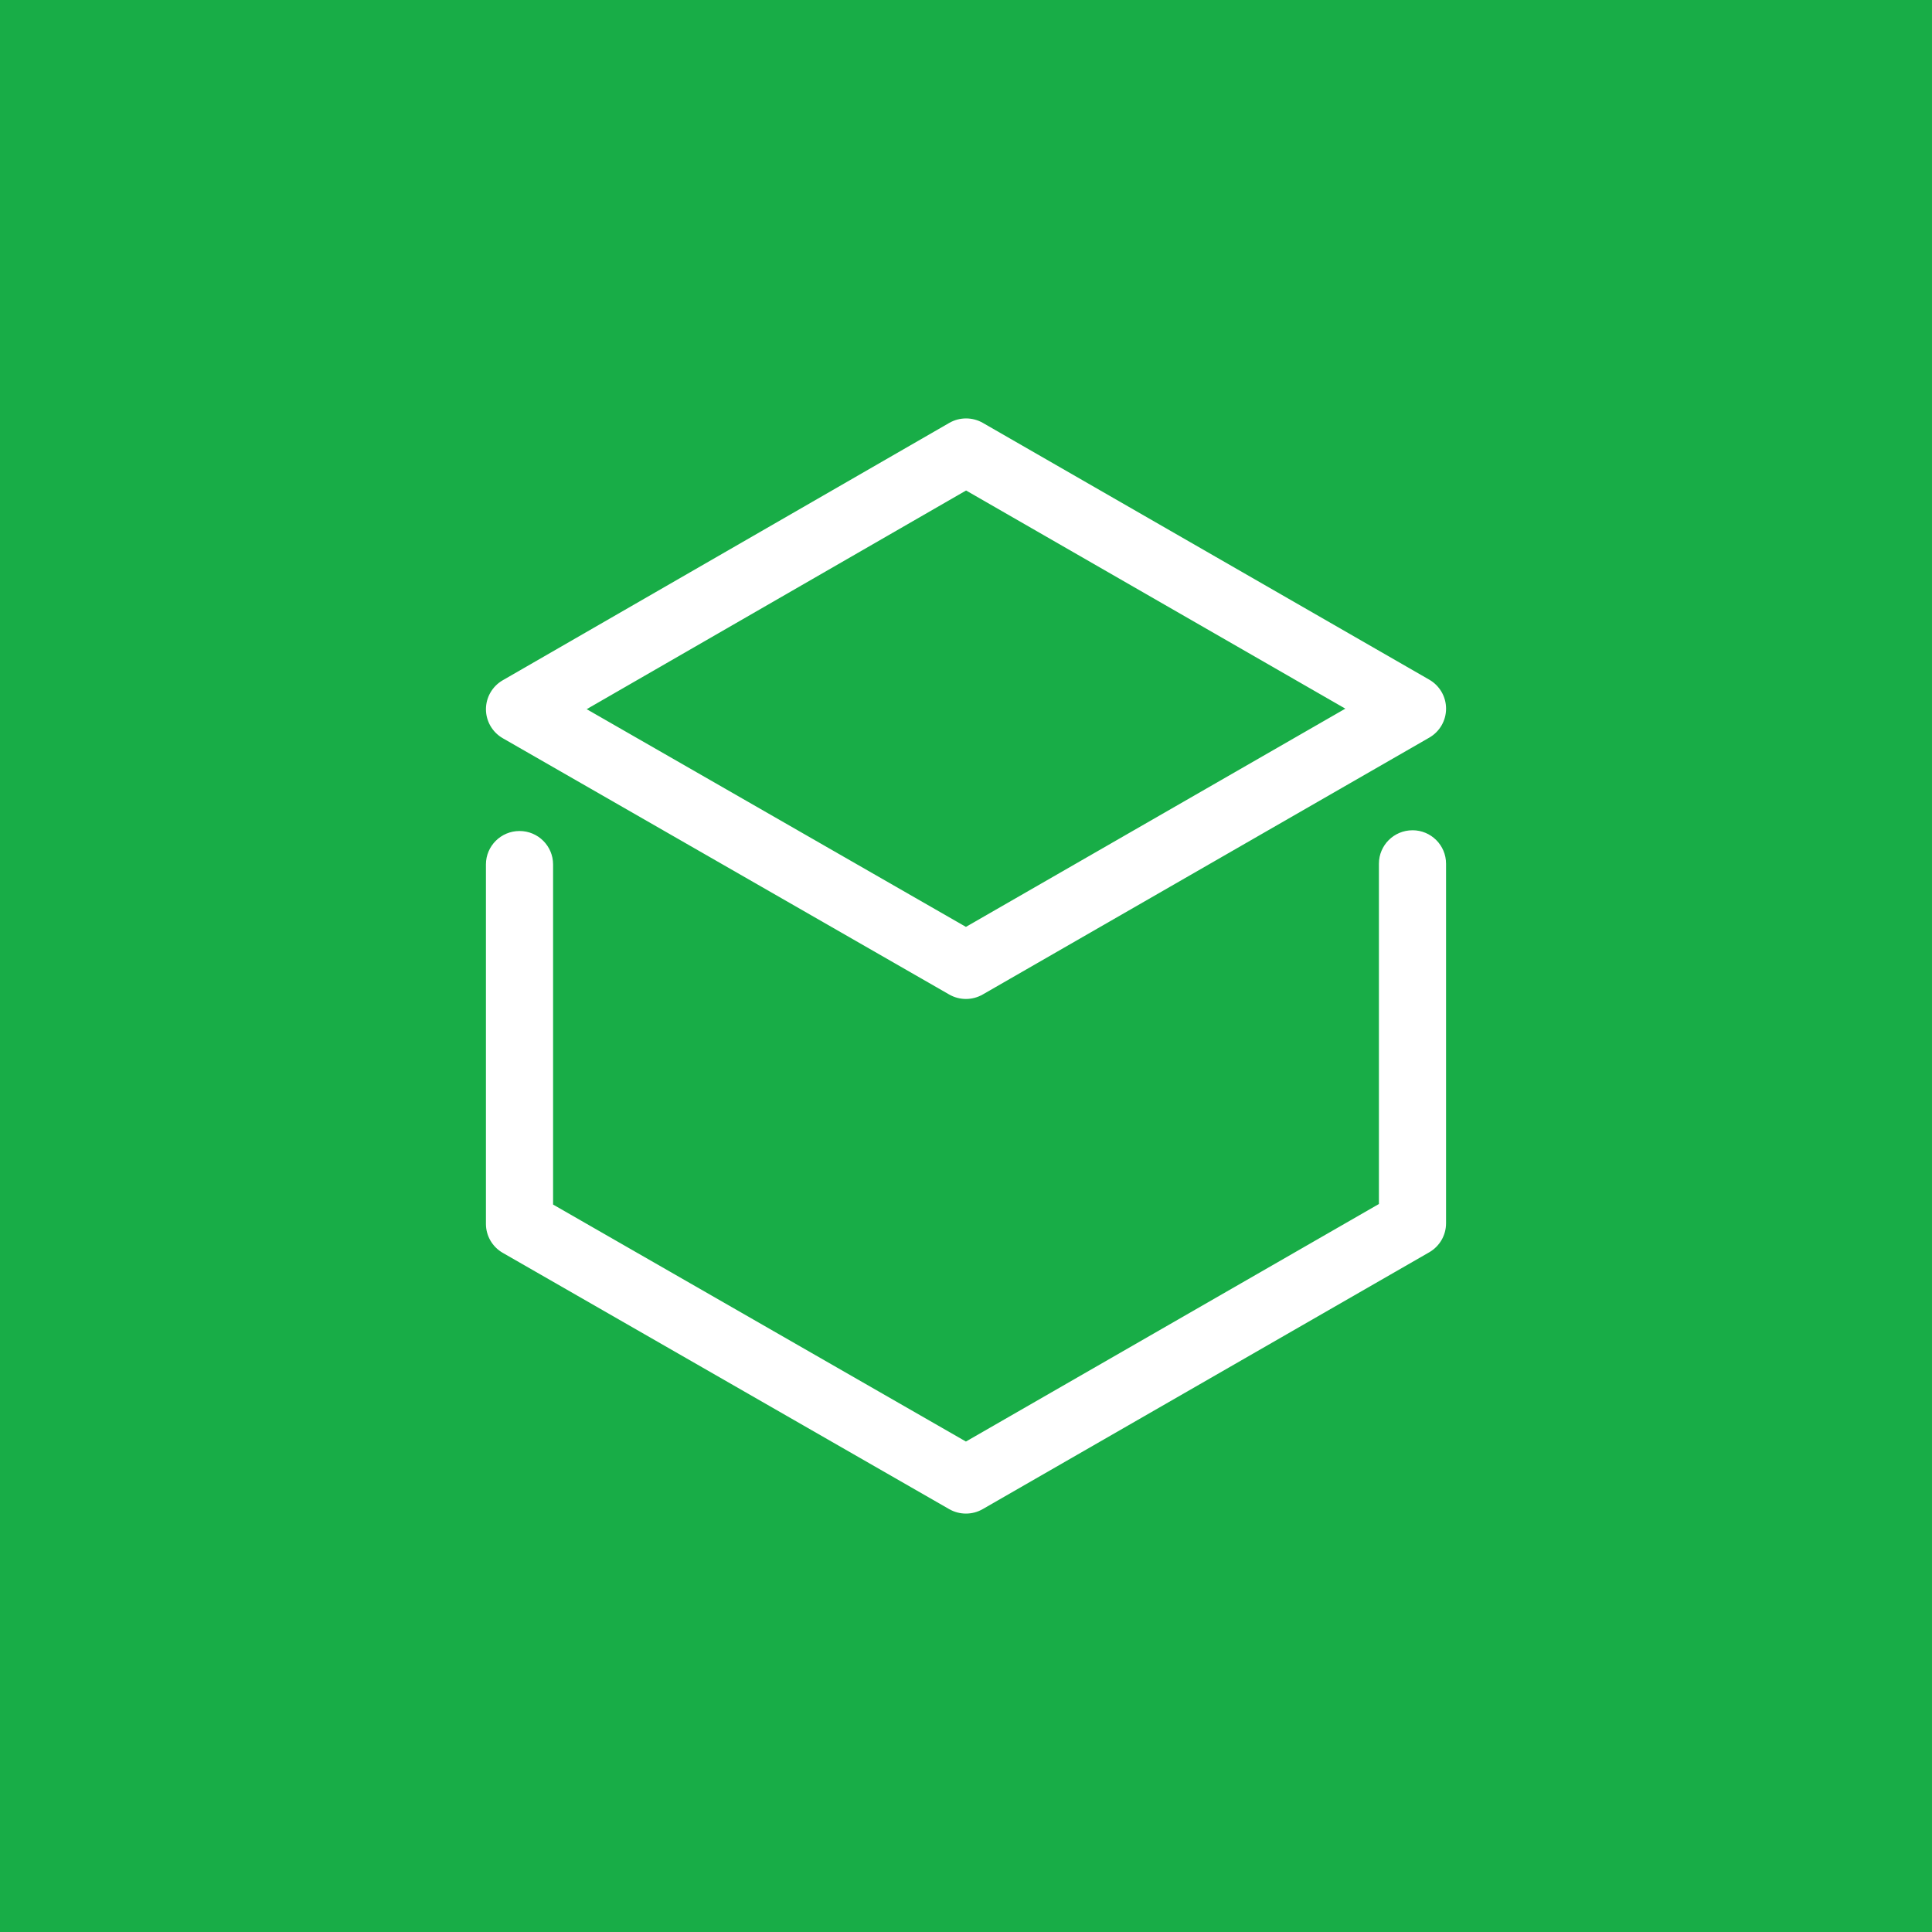
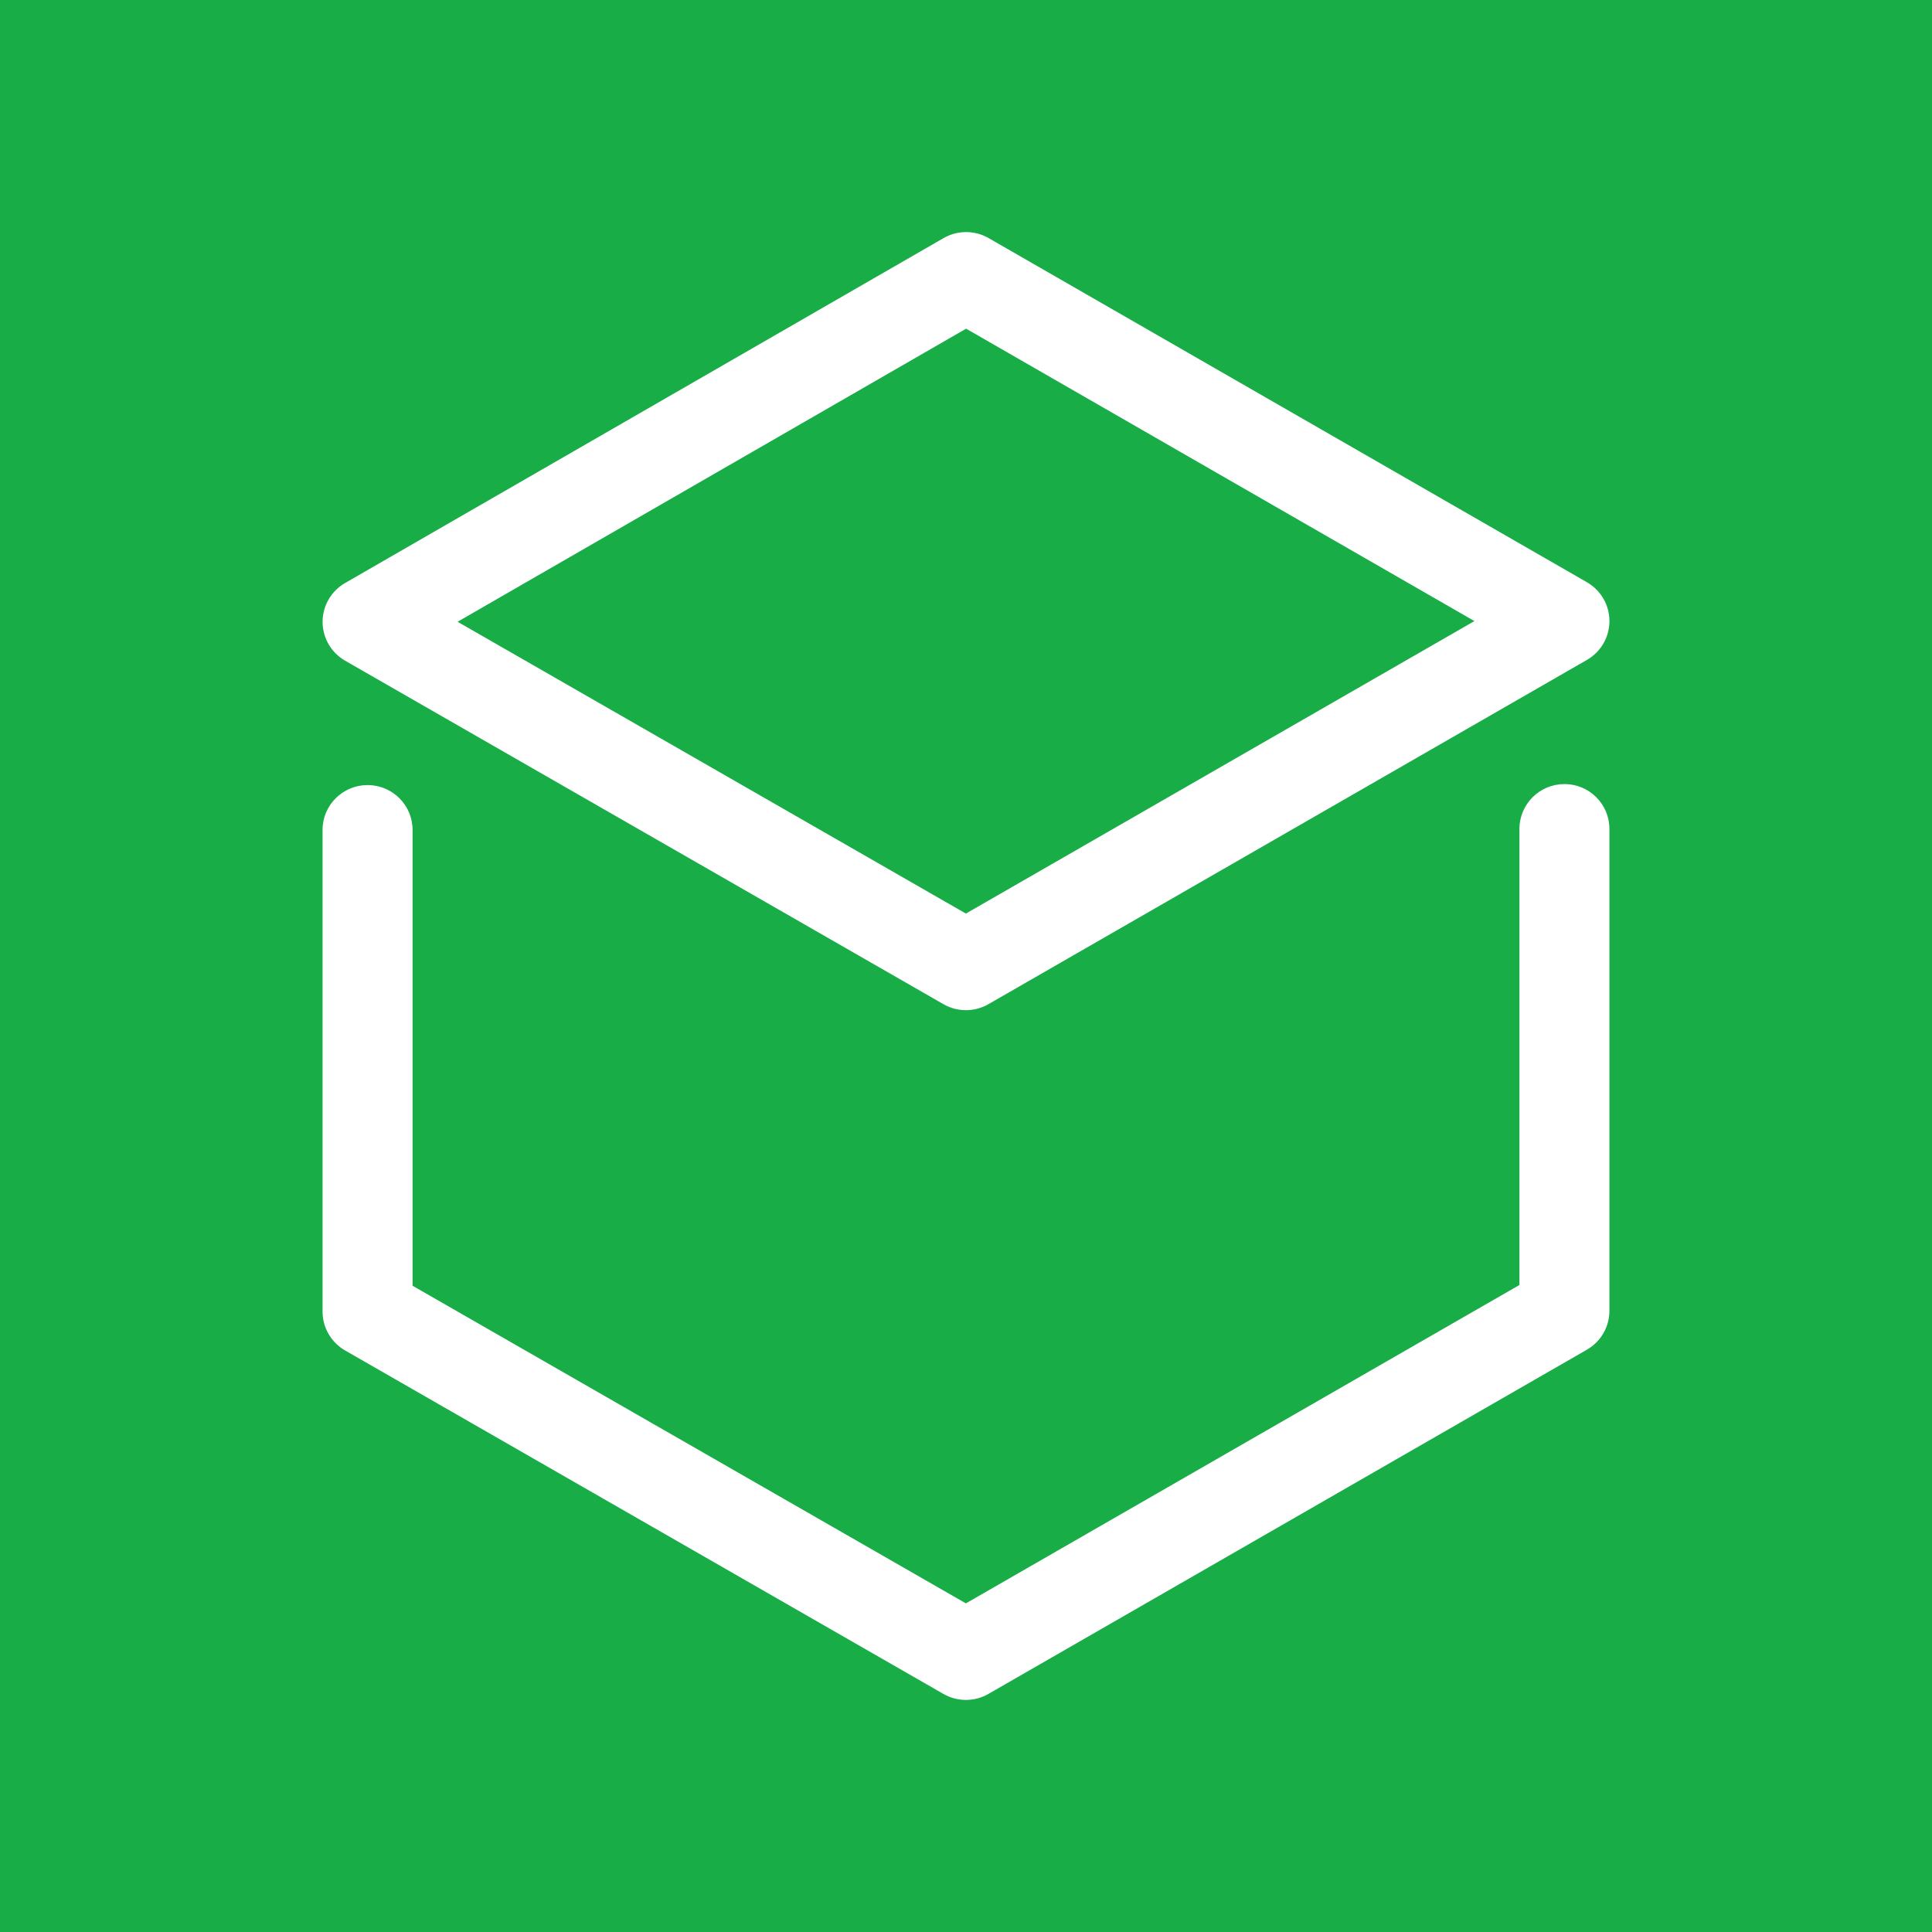
- <svg xmlns="http://www.w3.org/2000/svg" width="26.467mm" height="26.467mm" viewBox="0 0 100.031 100.031" version="1.1" id="svg1" xml:space="preserve">
-   <defs id="defs1">
-     <style id="style2-01">.cls-1{fill:#fe3e6d;fill-rule:evenodd;}</style>
-     <style id="style1">
+ <svg xmlns="http://www.w3.org/2000/svg" width="128" height="128" viewBox="0 0 100.031 100.031" version="1.1" id="svg1" xml:space="preserve">
+   <rect width="100.031" height="100.031" fill="rgb(24, 173, 71)" />
+   <g transform="translate(-17.02089 -17.02096) scale(1.34031)">
+     <defs id="defs1">
+       <style id="style2-01">.cls-1{fill:#fe3e6d;fill-rule:evenodd;}</style>
+       <style id="style1">
      .st0 {
        fill: #0f92ff;
      }

      .st1 {
        fill: none;
      }

      .st2 {
        clip-path: url(#clippath);
      }
    </style>
-   </defs>
-   <g id="g9-2-3-8-8-8-6" style="display:inline" transform="matrix(0.9676201,0,0,0.9676201,-312.7728,80.61249)">
-     <rect style="display:inline;fill:#18ad47;fill-opacity:1" id="rect1-5-2-0-5-3-9-2-1" width="103.378" height="103.378" x="323.239" y="-83.31" ry="6.6953231e-07" />
-     <path d="m 573.287,143.018 c 0.96,0 1.738,0.775 1.738,1.732 v 0 18.618 c 0,0.618 -0.331,1.19 -0.869,1.5 v 0 L 551.036,178.166 c -0.269,0.155 -0.569,0.232 -0.869,0.232 -0.3,0 -0.599,-0.077 -0.868,-0.231 v 0 l -23.114,-13.269 c -0.538,-0.309 -0.871,-0.881 -0.871,-1.5 v 0 -18.609 c 0,-0.956 0.779,-1.732 1.739,-1.732 0.96,0 1.738,0.775 1.738,1.732 v 0 17.609 l 21.375,12.27 21.383,-12.299 v -17.618 c 0,-0.956 0.778,-1.732 1.738,-1.732 z m -23.984,-21.09 c 0.538,-0.31 1.202,-0.31 1.74,-8.8e-4 v 0 l 23.114,13.295 c 0.538,0.31 0.869,0.881 0.869,1.5 0,0.619 -0.331,1.191 -0.869,1.5 v 0 l -23.12,13.299 c -0.269,0.154 -0.569,0.232 -0.87,0.232 -0.3,0 -0.599,-0.077 -0.867,-0.231 v 0 L 526.186,138.253 c -0.538,-0.309 -0.87,-0.881 -0.871,-1.499 0,-0.619 0.331,-1.191 0.868,-1.501 v 0 z m 0.871,3.499 -19.644,11.322 19.636,11.272 19.644,-11.299 z" id="Combined-Shape" style="fill:#ffffff;fill-opacity:1;fill-rule:evenodd;stroke:none;stroke-width:1.418" transform="matrix(1.033464,0,0,1.033464,-193.6524,-186.6884)" />
-   </g>
-   <style type="text/css" id="style2">
+     </defs>
+     <g id="g9-2-3-8-8-8-6" style="display:inline" transform="matrix(0.9676201,0,0,0.9676201,-312.7728,80.61249)">
+       <path d="m 573.287,143.018 c 0.96,0 1.738,0.775 1.738,1.732 v 0 18.618 c 0,0.618 -0.331,1.19 -0.869,1.5 v 0 L 551.036,178.166 c -0.269,0.155 -0.569,0.232 -0.869,0.232 -0.3,0 -0.599,-0.077 -0.868,-0.231 v 0 l -23.114,-13.269 c -0.538,-0.309 -0.871,-0.881 -0.871,-1.5 v 0 -18.609 c 0,-0.956 0.779,-1.732 1.739,-1.732 0.96,0 1.738,0.775 1.738,1.732 v 0 17.609 l 21.375,12.27 21.383,-12.299 v -17.618 c 0,-0.956 0.778,-1.732 1.738,-1.732 z m -23.984,-21.09 c 0.538,-0.31 1.202,-0.31 1.74,-8.8e-4 v 0 l 23.114,13.295 c 0.538,0.31 0.869,0.881 0.869,1.5 0,0.619 -0.331,1.191 -0.869,1.5 v 0 l -23.12,13.299 c -0.269,0.154 -0.569,0.232 -0.87,0.232 -0.3,0 -0.599,-0.077 -0.867,-0.231 v 0 L 526.186,138.253 c -0.538,-0.309 -0.87,-0.881 -0.871,-1.499 0,-0.619 0.331,-1.191 0.868,-1.501 v 0 z m 0.871,3.499 -19.644,11.322 19.636,11.272 19.644,-11.299 z" id="Combined-Shape" style="fill:#ffffff;fill-opacity:1;fill-rule:evenodd;stroke:none;stroke-width:1.418" transform="matrix(1.033464,0,0,1.033464,-193.6524,-186.6884)" />
+     </g>
+     <style type="text/css" id="style2">
	.st0{fill-rule:evenodd;clip-rule:evenodd;fill:#001E61;}
</style>
-   <style type="text/css" id="style2-0">
+     <style type="text/css" id="style2-0">
	.st0{clip-path:url(#SVGID_2_);fill:#000051;}
	.st1{clip-path:url(#SVGID_2_);fill:#0788FE;}
	.st2{clip-path:url(#SVGID_2_);fill:#A06FFE;}
	.st3{clip-path:url(#SVGID_2_);fill:#00D9CB;}
</style>
-   <style type="text/css" id="style2-09">
+     <style type="text/css" id="style2-09">
	.st0{fill-rule:evenodd;clip-rule:evenodd;fill:#001E61;}
</style>
-   <style type="text/css" id="style2-8">
+     <style type="text/css" id="style2-8">
	.st0{fill-rule:evenodd;clip-rule:evenodd;fill:#001E61;}
</style>
-   <style type="text/css" id="style2-2">
+     <style type="text/css" id="style2-2">
	.st0{fill-rule:evenodd;clip-rule:evenodd;fill:#001E61;}
</style>
-   <style type="text/css" id="style2-5">
+     <style type="text/css" id="style2-5">
	.st0{fill-rule:evenodd;clip-rule:evenodd;fill:#001E61;}
</style>
-   <style type="text/css" id="style2-094">
+     <style type="text/css" id="style2-094">
	.st0{fill-rule:evenodd;clip-rule:evenodd;fill:#001E61;}
</style>
-   <style type="text/css" id="style2-82">
+     <style type="text/css" id="style2-82">
	.st0{fill-rule:evenodd;clip-rule:evenodd;fill:#001E61;}
</style>
-   <style type="text/css" id="style2-1">
+     <style type="text/css" id="style2-1">
	.st0{fill-rule:evenodd;clip-rule:evenodd;fill:#001E61;}
</style>
-   <style type="text/css" id="style2-3">
+     <style type="text/css" id="style2-3">
	.st0{enable-background:new    ;}
	.st1{clip-path:url(#SVGID_1_);}
	.st2{clip-path:url(#SVGID_2_);}
	.st3{clip-path:url(#SVGID_3_);fill:#5BC9E1;}
	.st4{clip-path:url(#SVGID_4_);}
	.st5{opacity:0.75;clip-path:url(#SVGID_5_);enable-background:new    ;}
	.st6{clip-path:url(#SVGID_6_);}
	.st7{clip-path:url(#SVGID_7_);}
	.st8{clip-path:url(#SVGID_8_);}
	.st9{clip-path:url(#SVGID_5_);fill:#5BC9E1;}
	.st10{clip-path:url(#SVGID_5_);fill:#5C73B8;}
	.st11{clip-path:url(#SVGID_10_);}
	.st12{opacity:0.75;clip-path:url(#SVGID_11_);enable-background:new    ;}
	.st13{clip-path:url(#SVGID_12_);}
	.st14{clip-path:url(#SVGID_13_);}
	.st15{clip-path:url(#SVGID_14_);}
	.st16{clip-path:url(#SVGID_16_);}
	.st17{opacity:0.75;clip-path:url(#SVGID_17_);enable-background:new    ;}
	.st18{clip-path:url(#SVGID_18_);}
	.st19{clip-path:url(#SVGID_19_);}
	.st20{clip-path:url(#SVGID_20_);}
	.st21{clip-path:url(#SVGID_17_);fill:#5C73B8;}
</style>
-   <style type="text/css" id="style2-57">
+     <style type="text/css" id="style2-57">
	.st0{enable-background:new    ;}
	.st1{clip-path:url(#SVGID_1_);}
	.st2{clip-path:url(#SVGID_2_);}
	.st3{clip-path:url(#SVGID_3_);fill:#5BC9E1;}
	.st4{clip-path:url(#SVGID_4_);}
	.st5{opacity:0.75;clip-path:url(#SVGID_5_);enable-background:new    ;}
	.st6{clip-path:url(#SVGID_6_);}
	.st7{clip-path:url(#SVGID_7_);}
	.st8{clip-path:url(#SVGID_8_);}
	.st9{clip-path:url(#SVGID_5_);fill:#5BC9E1;}
	.st10{clip-path:url(#SVGID_5_);fill:#5C73B8;}
	.st11{clip-path:url(#SVGID_10_);}
	.st12{opacity:0.75;clip-path:url(#SVGID_11_);enable-background:new    ;}
	.st13{clip-path:url(#SVGID_12_);}
	.st14{clip-path:url(#SVGID_13_);}
	.st15{clip-path:url(#SVGID_14_);}
	.st16{clip-path:url(#SVGID_16_);}
	.st17{opacity:0.75;clip-path:url(#SVGID_17_);enable-background:new    ;}
	.st18{clip-path:url(#SVGID_18_);}
	.st19{clip-path:url(#SVGID_19_);}
	.st20{clip-path:url(#SVGID_20_);}
	.st21{clip-path:url(#SVGID_17_);fill:#5C73B8;}
</style>
-   <style type="text/css" id="style2-19">
+     <style type="text/css" id="style2-19">
	.st0{enable-background:new    ;}
	.st1{clip-path:url(#SVGID_1_);}
	.st2{clip-path:url(#SVGID_2_);}
	.st3{clip-path:url(#SVGID_3_);fill:#5BC9E1;}
	.st4{clip-path:url(#SVGID_4_);}
	.st5{opacity:0.75;clip-path:url(#SVGID_5_);enable-background:new    ;}
	.st6{clip-path:url(#SVGID_6_);}
	.st7{clip-path:url(#SVGID_7_);}
	.st8{clip-path:url(#SVGID_8_);}
	.st9{clip-path:url(#SVGID_5_);fill:#5BC9E1;}
	.st10{clip-path:url(#SVGID_5_);fill:#5C73B8;}
	.st11{clip-path:url(#SVGID_10_);}
	.st12{opacity:0.75;clip-path:url(#SVGID_11_);enable-background:new    ;}
	.st13{clip-path:url(#SVGID_12_);}
	.st14{clip-path:url(#SVGID_13_);}
	.st15{clip-path:url(#SVGID_14_);}
	.st16{clip-path:url(#SVGID_16_);}
	.st17{opacity:0.75;clip-path:url(#SVGID_17_);enable-background:new    ;}
	.st18{clip-path:url(#SVGID_18_);}
	.st19{clip-path:url(#SVGID_19_);}
	.st20{clip-path:url(#SVGID_20_);}
	.st21{clip-path:url(#SVGID_17_);fill:#5C73B8;}
</style>
-   <style type="text/css" id="style2-6">
+     <style type="text/css" id="style2-6">
	.st0{enable-background:new    ;}
	.st1{clip-path:url(#SVGID_1_);}
	.st2{clip-path:url(#SVGID_2_);}
	.st3{clip-path:url(#SVGID_3_);fill:#5BC9E1;}
	.st4{clip-path:url(#SVGID_4_);}
	.st5{opacity:0.75;clip-path:url(#SVGID_5_);enable-background:new    ;}
	.st6{clip-path:url(#SVGID_6_);}
	.st7{clip-path:url(#SVGID_7_);}
	.st8{clip-path:url(#SVGID_8_);}
	.st9{clip-path:url(#SVGID_5_);fill:#5BC9E1;}
	.st10{clip-path:url(#SVGID_5_);fill:#5C73B8;}
	.st11{clip-path:url(#SVGID_10_);}
	.st12{opacity:0.75;clip-path:url(#SVGID_11_);enable-background:new    ;}
	.st13{clip-path:url(#SVGID_12_);}
	.st14{clip-path:url(#SVGID_13_);}
	.st15{clip-path:url(#SVGID_14_);}
	.st16{clip-path:url(#SVGID_16_);}
	.st17{opacity:0.75;clip-path:url(#SVGID_17_);enable-background:new    ;}
	.st18{clip-path:url(#SVGID_18_);}
	.st19{clip-path:url(#SVGID_19_);}
	.st20{clip-path:url(#SVGID_20_);}
	.st21{clip-path:url(#SVGID_17_);fill:#5C73B8;}
</style>
+   </g>
</svg>
